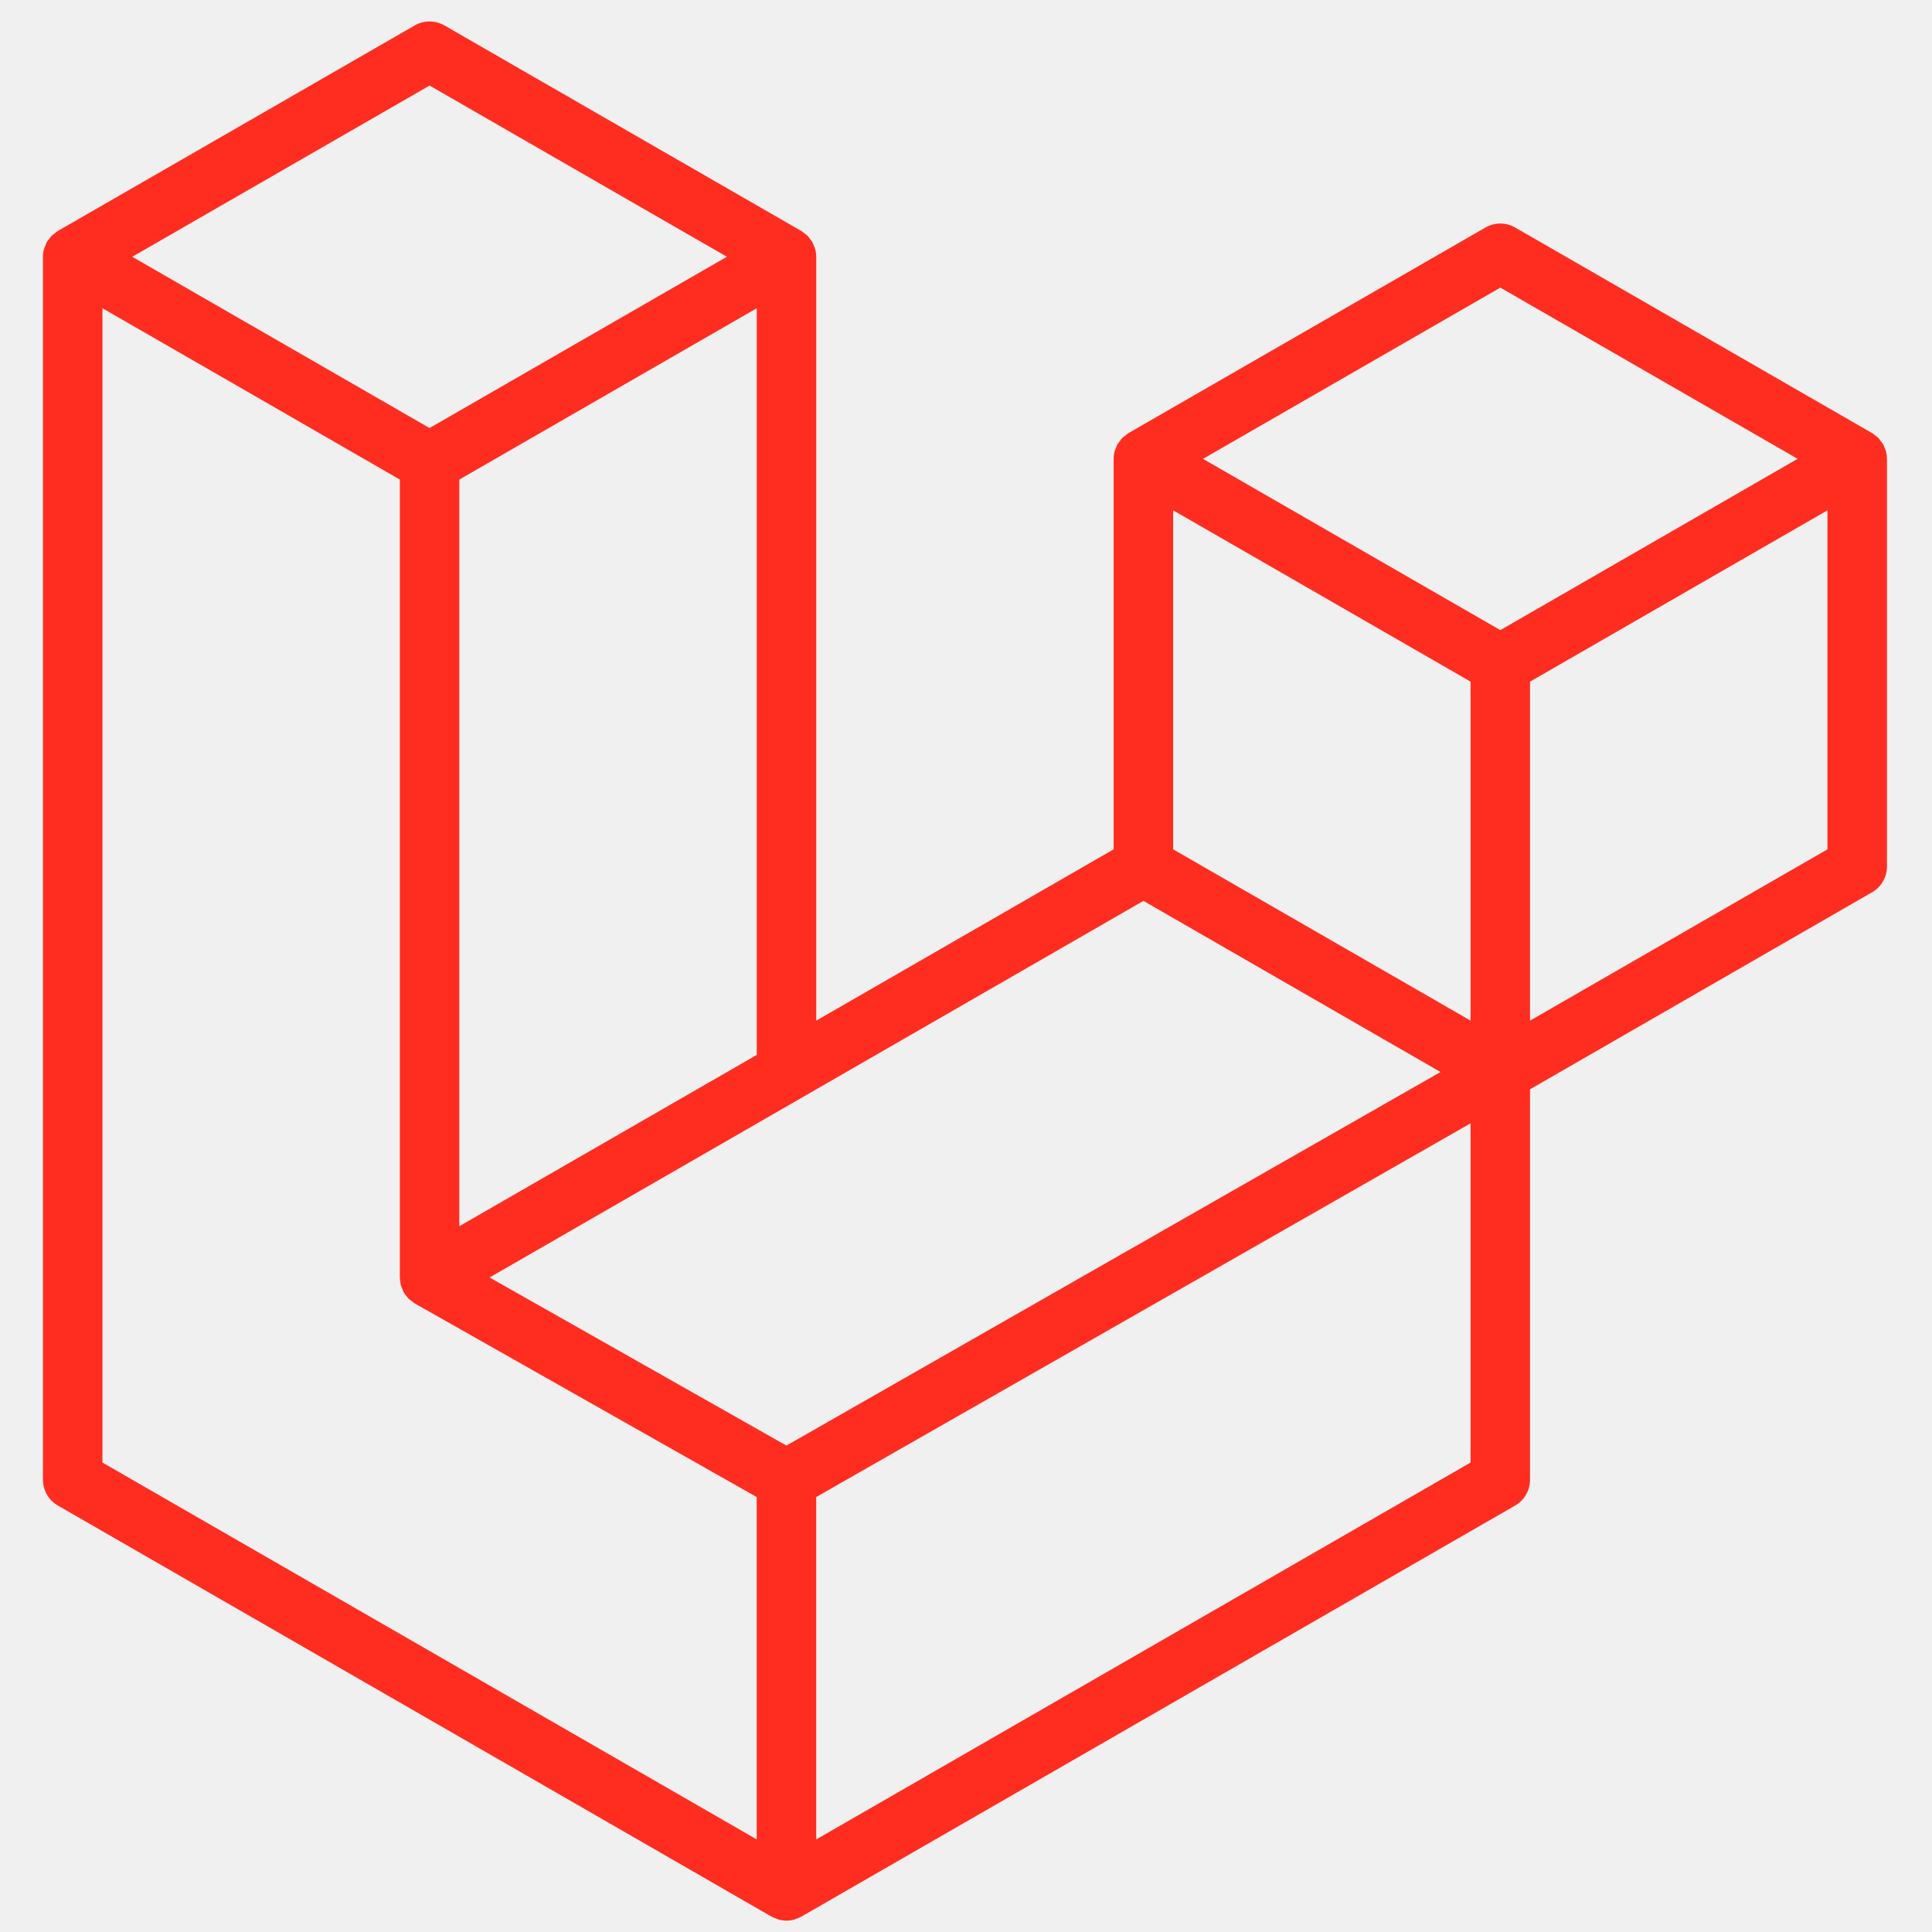
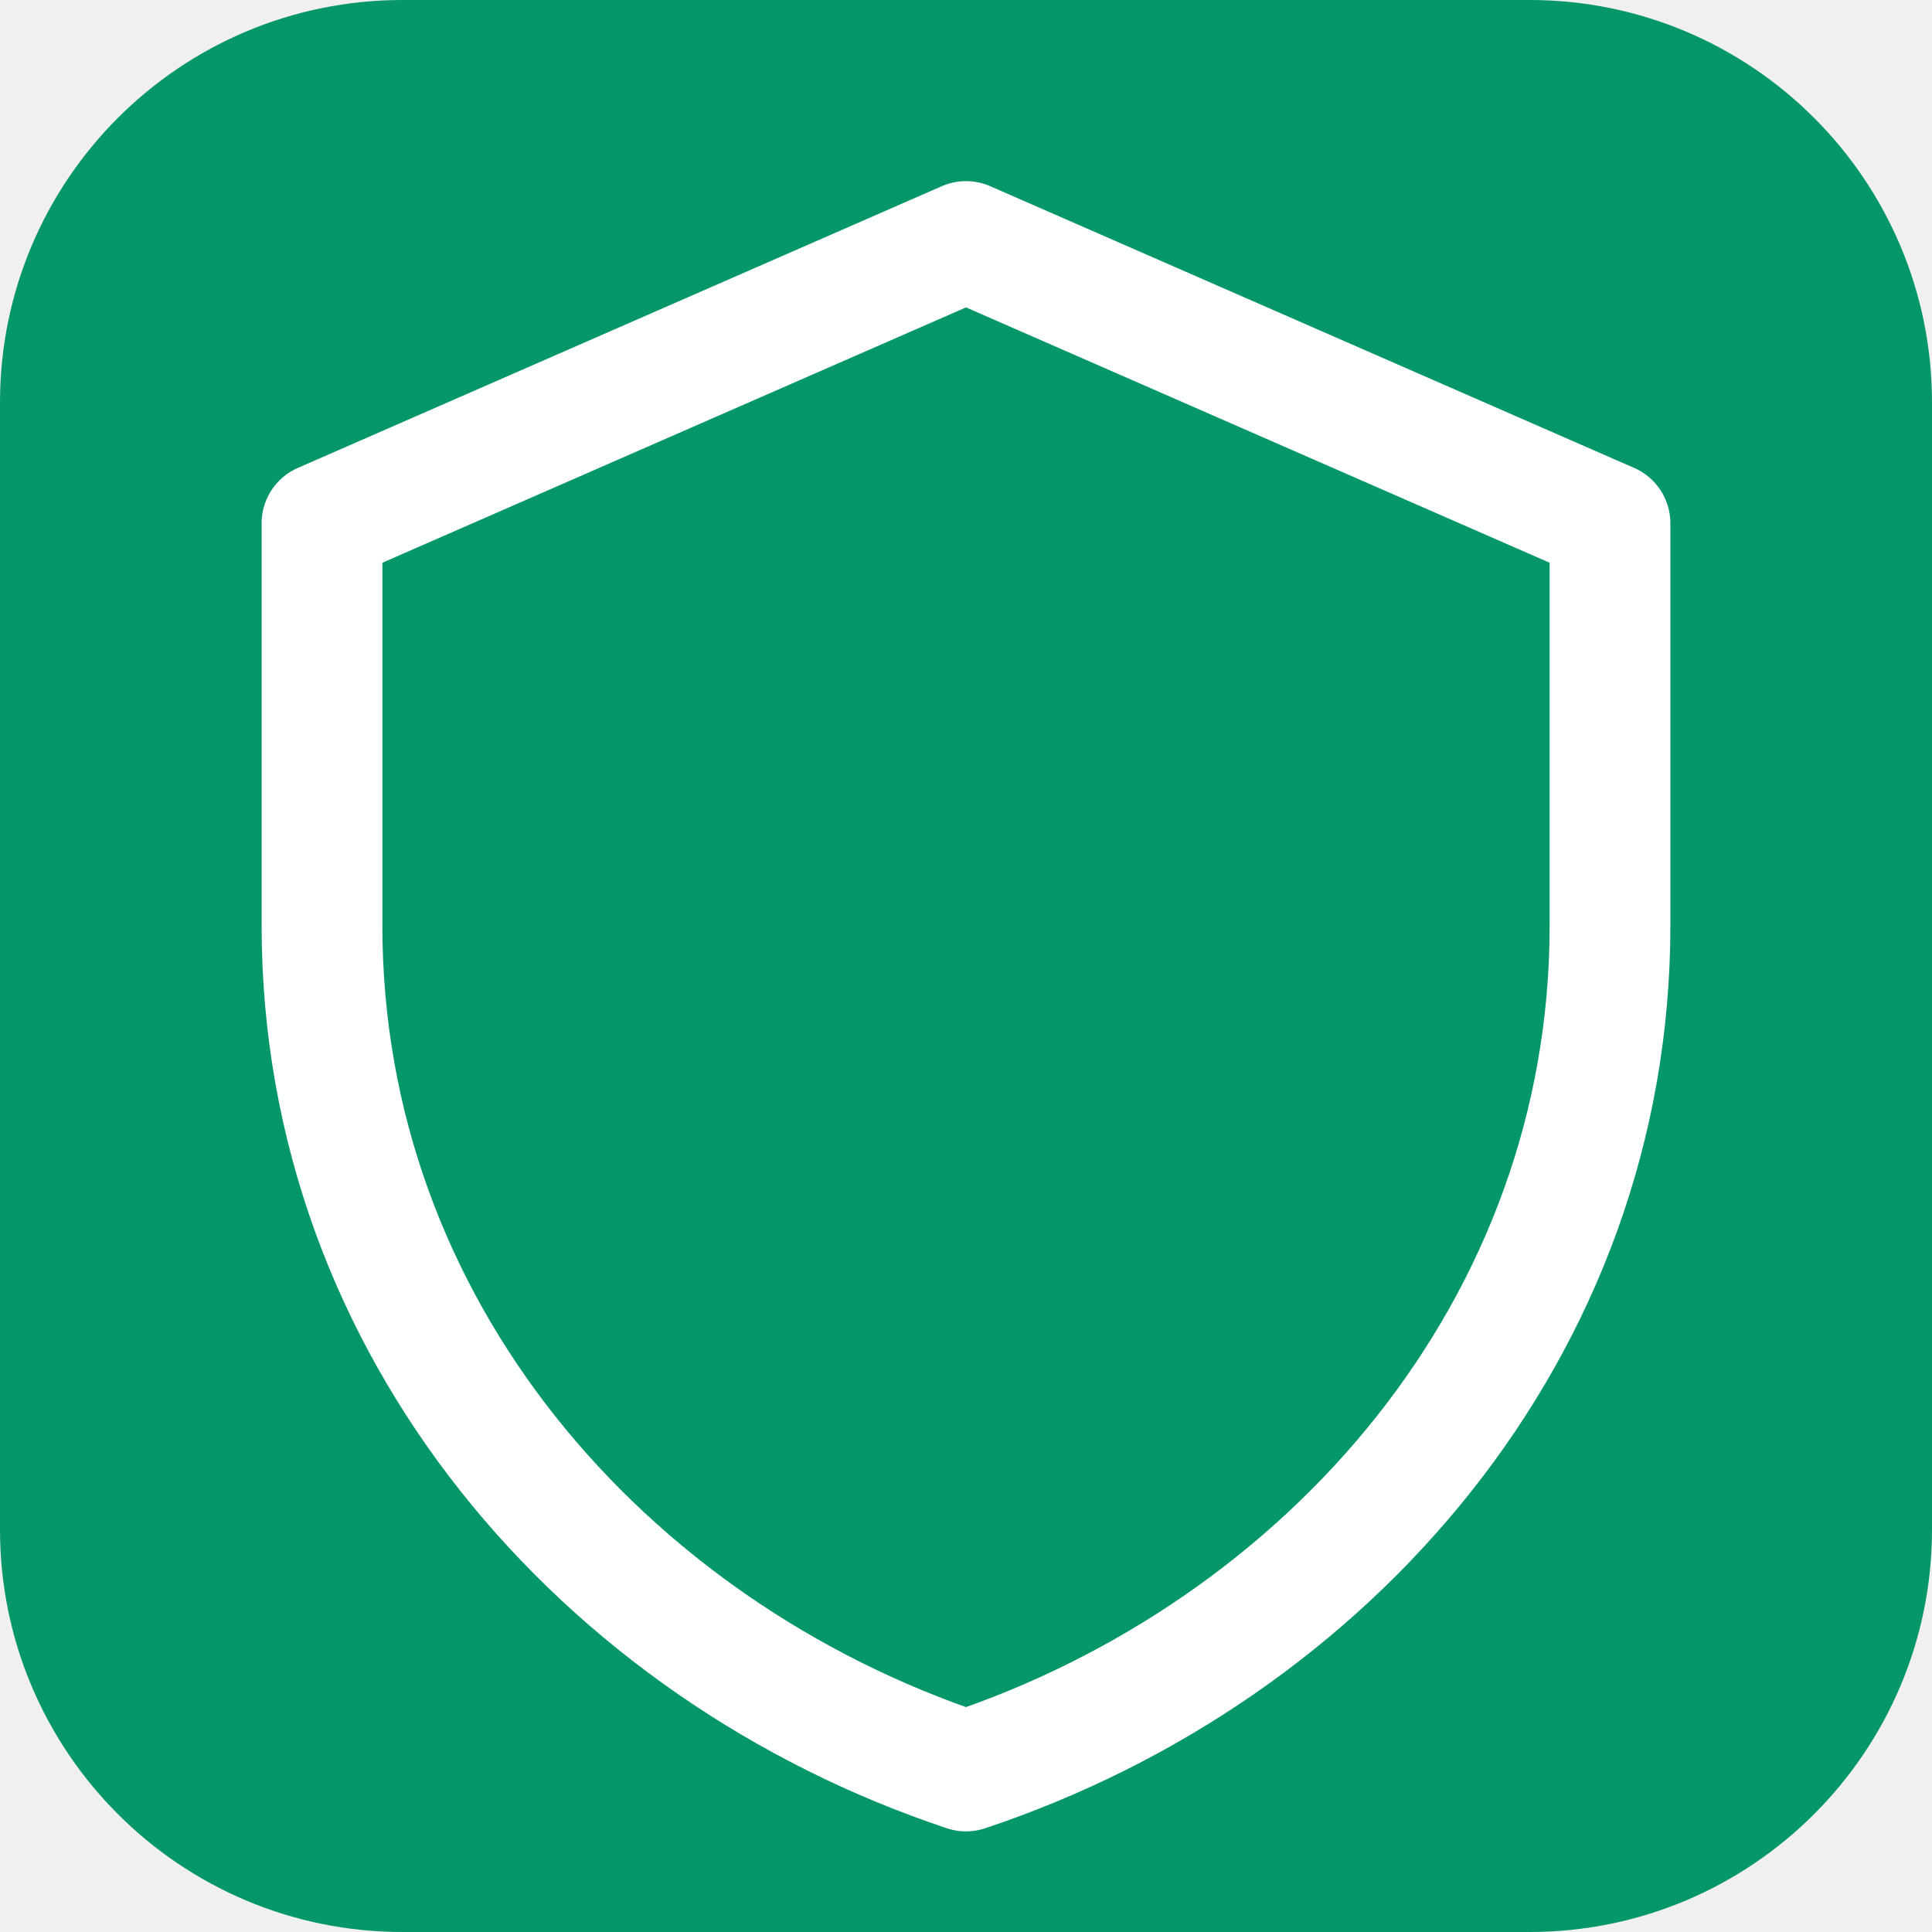
- <svg xmlns="http://www.w3.org/2000/svg" width="166" height="166" viewBox="0 0 166 166" fill="none">
-   <path fill-rule="evenodd" clip-rule="evenodd" d="M162.041 38.759C162.099 38.977 162.129 39.201 162.13 39.426V74.452C162.13 74.902 162.011 75.344 161.786 75.733C161.561 76.122 161.237 76.444 160.847 76.668L131.462 93.594V127.141C131.462 128.054 130.977 128.897 130.186 129.357L68.847 164.683C68.707 164.763 68.554 164.814 68.401 164.868C68.343 164.887 68.289 164.922 68.228 164.938C67.8 165.051 67.349 165.051 66.92 164.938C66.85 164.919 66.786 164.881 66.719 164.855C66.579 164.804 66.432 164.76 66.298 164.683L4.972 129.357C4.583 129.133 4.259 128.81 4.034 128.421C3.808 128.032 3.69 127.591 3.689 127.141L3.689 22.063C3.689 21.834 3.721 21.61 3.779 21.393C3.798 21.32 3.843 21.253 3.868 21.179C3.916 21.045 3.961 20.908 4.031 20.783C4.079 20.7 4.149 20.633 4.206 20.557C4.28 20.454 4.347 20.349 4.433 20.26C4.506 20.186 4.602 20.132 4.685 20.068C4.778 19.992 4.861 19.909 4.966 19.848L35.633 2.185C36.022 1.961 36.462 1.844 36.91 1.844C37.358 1.844 37.798 1.961 38.186 2.185L68.851 19.848H68.857C68.959 19.912 69.045 19.992 69.138 20.065C69.221 20.129 69.313 20.186 69.387 20.257C69.476 20.349 69.54 20.454 69.616 20.557C69.671 20.633 69.744 20.7 69.789 20.783C69.862 20.911 69.904 21.045 69.955 21.179C69.98 21.253 70.025 21.32 70.044 21.396C70.103 21.614 70.133 21.838 70.133 22.063V87.694L95.686 72.974V39.423C95.686 39.2 95.718 38.973 95.775 38.759C95.798 38.683 95.839 38.615 95.865 38.542C95.916 38.408 95.96 38.271 96.031 38.146C96.079 38.063 96.149 37.996 96.203 37.92C96.279 37.818 96.343 37.712 96.433 37.623C96.506 37.549 96.599 37.495 96.681 37.431C96.777 37.355 96.86 37.272 96.962 37.211L127.633 19.548C128.021 19.324 128.461 19.206 128.91 19.206C129.358 19.206 129.798 19.324 130.186 19.548L160.85 37.211C160.959 37.275 161.042 37.355 161.137 37.428C161.217 37.492 161.31 37.549 161.383 37.62C161.473 37.712 161.536 37.818 161.613 37.92C161.67 37.996 161.741 38.063 161.785 38.146C161.859 38.271 161.9 38.408 161.951 38.542C161.98 38.615 162.021 38.683 162.041 38.759ZM157.018 72.974V43.848L146.287 50.028L131.462 58.568V87.694L157.021 72.974H157.018ZM126.354 125.663V96.518L111.771 104.85L70.13 128.626V158.046L126.354 125.663ZM8.801 26.485V125.663L65.018 158.043V128.629L35.649 112L35.64 111.994L35.627 111.988C35.528 111.93 35.445 111.847 35.353 111.777C35.273 111.713 35.18 111.662 35.11 111.592L35.104 111.582C35.021 111.502 34.963 111.403 34.893 111.314C34.829 111.228 34.753 111.154 34.702 111.065L34.699 111.055C34.641 110.96 34.606 110.845 34.565 110.736C34.523 110.64 34.469 110.551 34.443 110.449C34.411 110.328 34.405 110.197 34.392 110.072C34.379 109.976 34.354 109.881 34.354 109.785V109.778V41.205L19.532 32.662L8.801 26.485ZM36.913 7.35L11.364 22.063L36.907 36.777L62.453 22.06L36.907 7.35H36.913ZM50.2 99.174L65.022 90.637V26.485L54.291 32.665L39.466 41.205V105.357L50.2 99.174ZM128.91 24.713L103.363 39.426L128.91 54.14L154.453 39.423L128.91 24.713ZM126.354 58.568L111.529 50.028L100.798 43.848V72.974L115.619 81.511L126.354 87.694V58.568ZM67.571 124.205L105.042 102.803L123.772 92.109L98.245 77.405L68.854 94.334L42.066 109.762L67.571 124.205Z" fill="#FF2D20" />
+ <svg xmlns="http://www.w3.org/2000/svg" viewBox="0 0 24 24" fill="none">
+   <rect width="24" height="24" rx="5" fill="#059669" />
+   <path d="M12 3L4 6.5V11.5C4 16.5 7.5 20.5 12 22C16.5 20.5 20 16.5 20 11.5V6.5L12 3Z" fill="none" stroke="#ffffff" stroke-width="1.5" stroke-linecap="round" stroke-linejoin="round" />
</svg>
